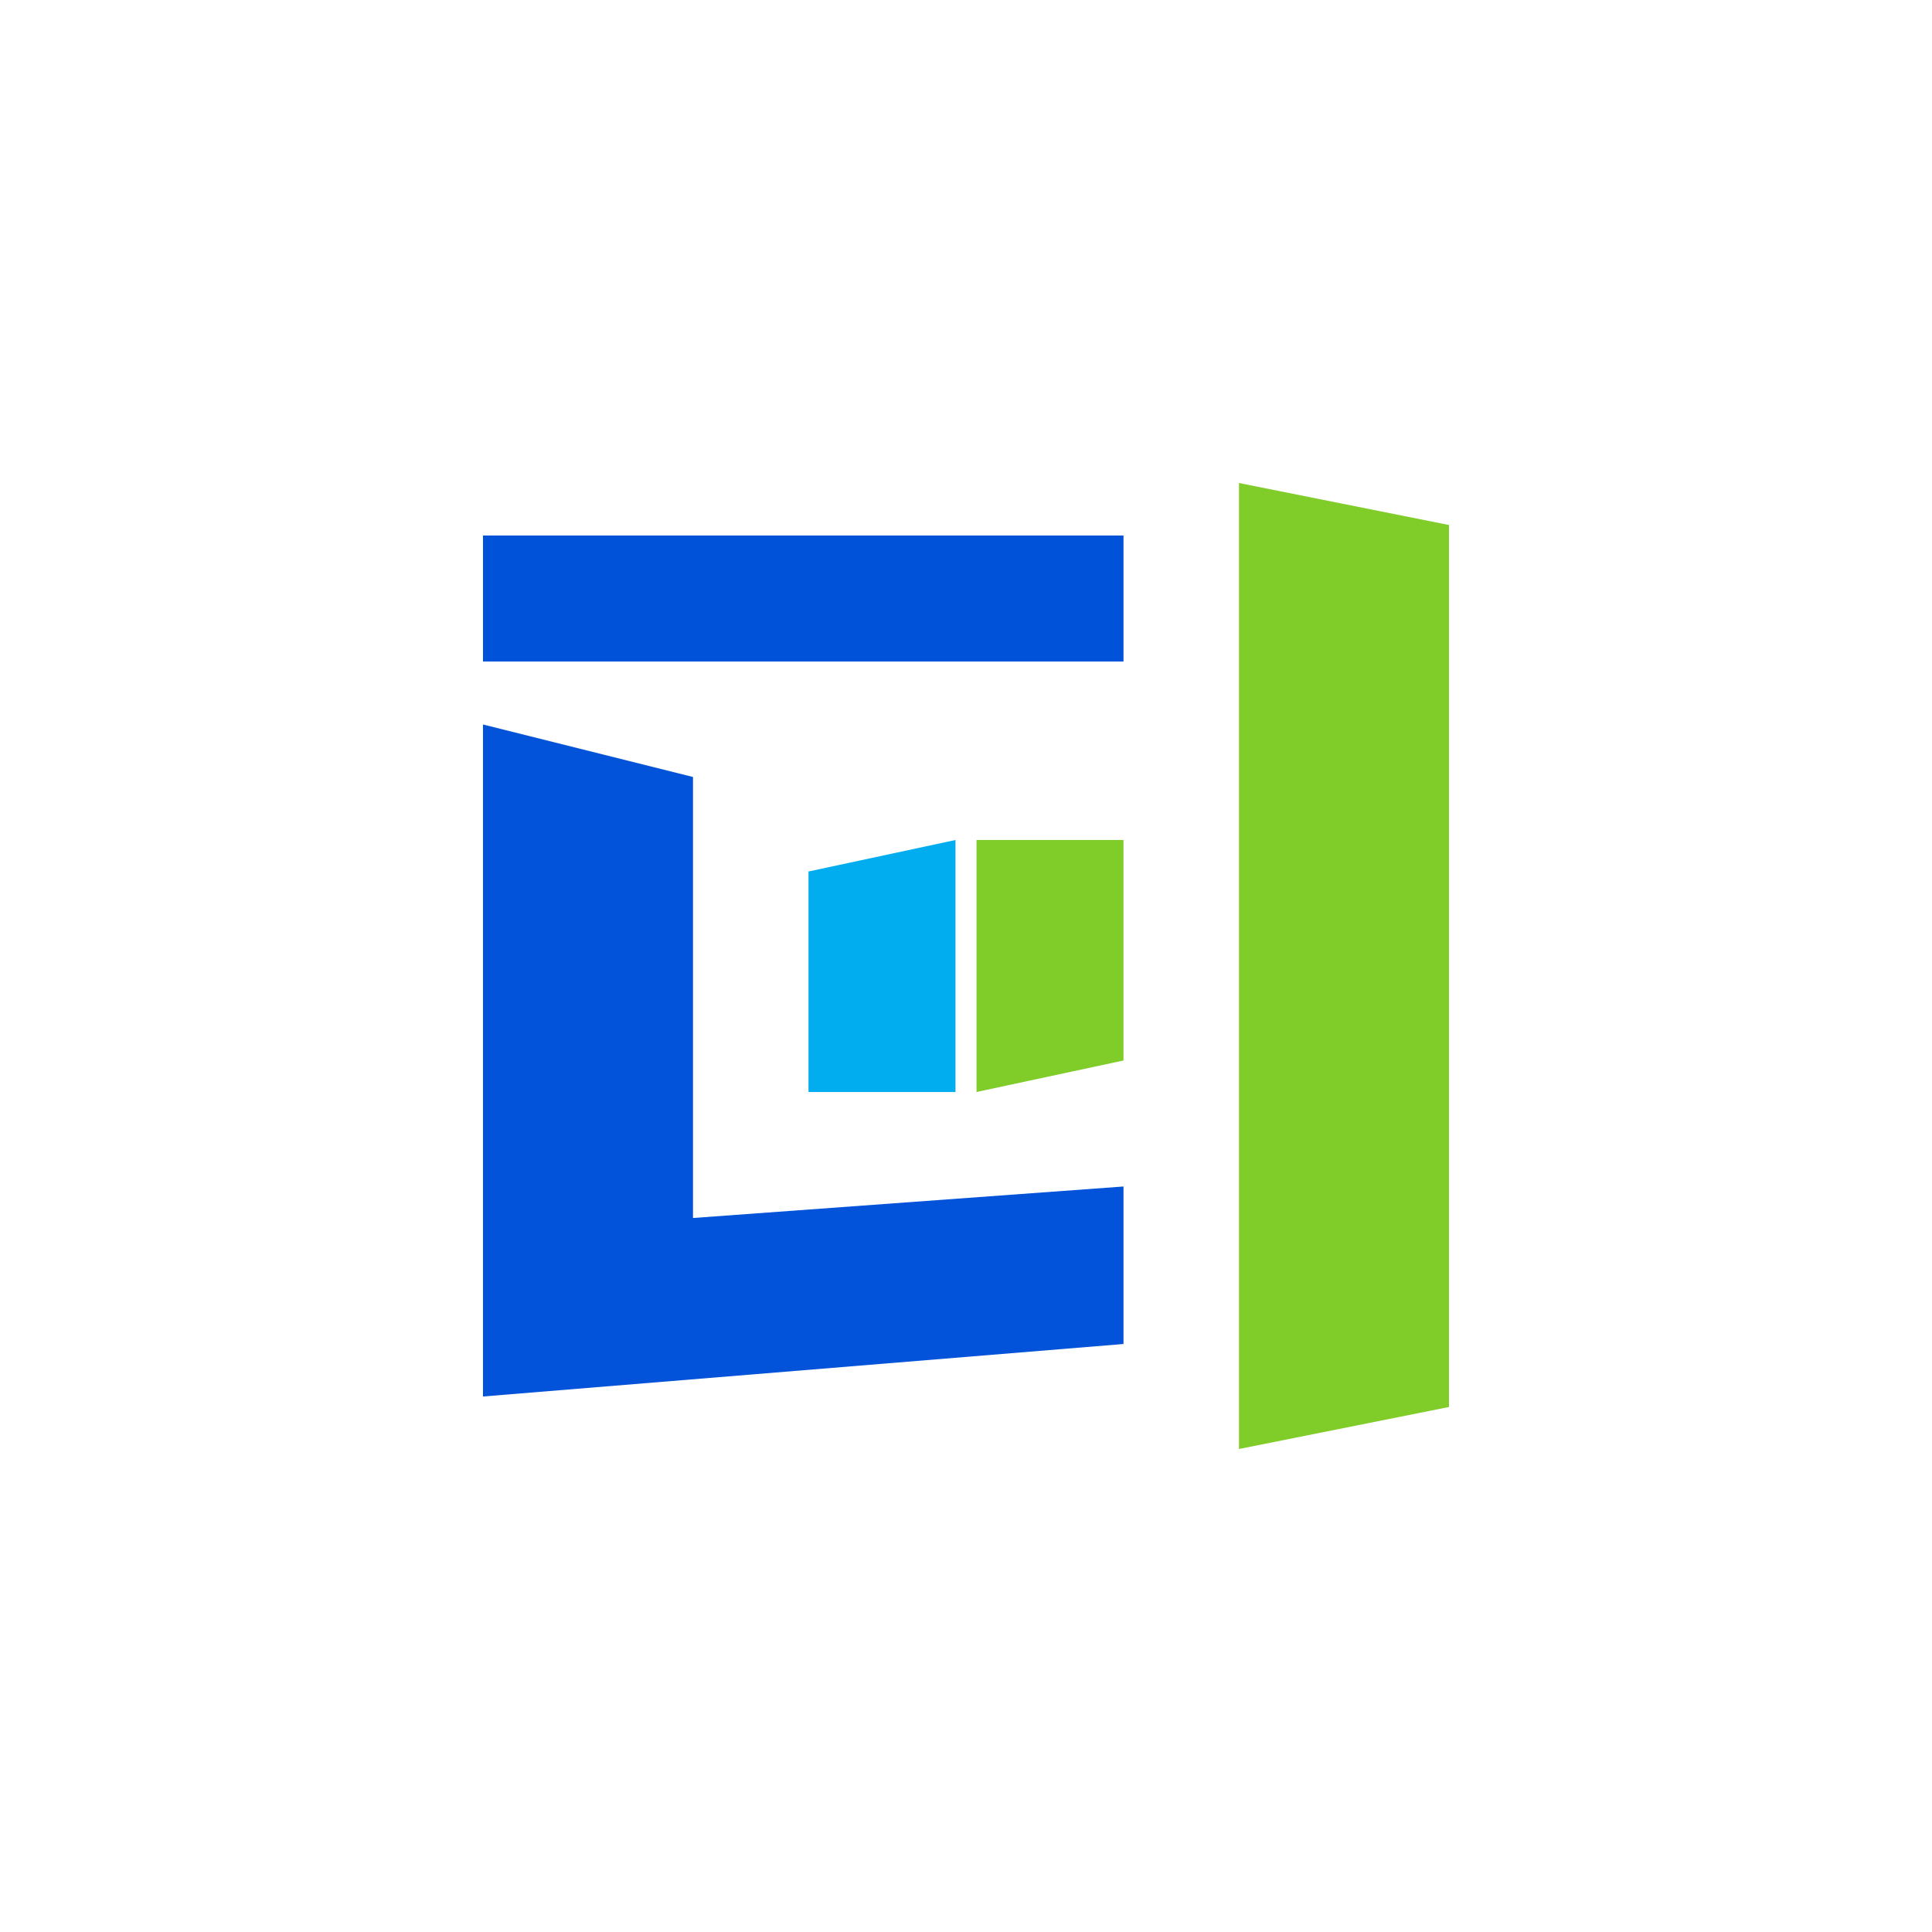
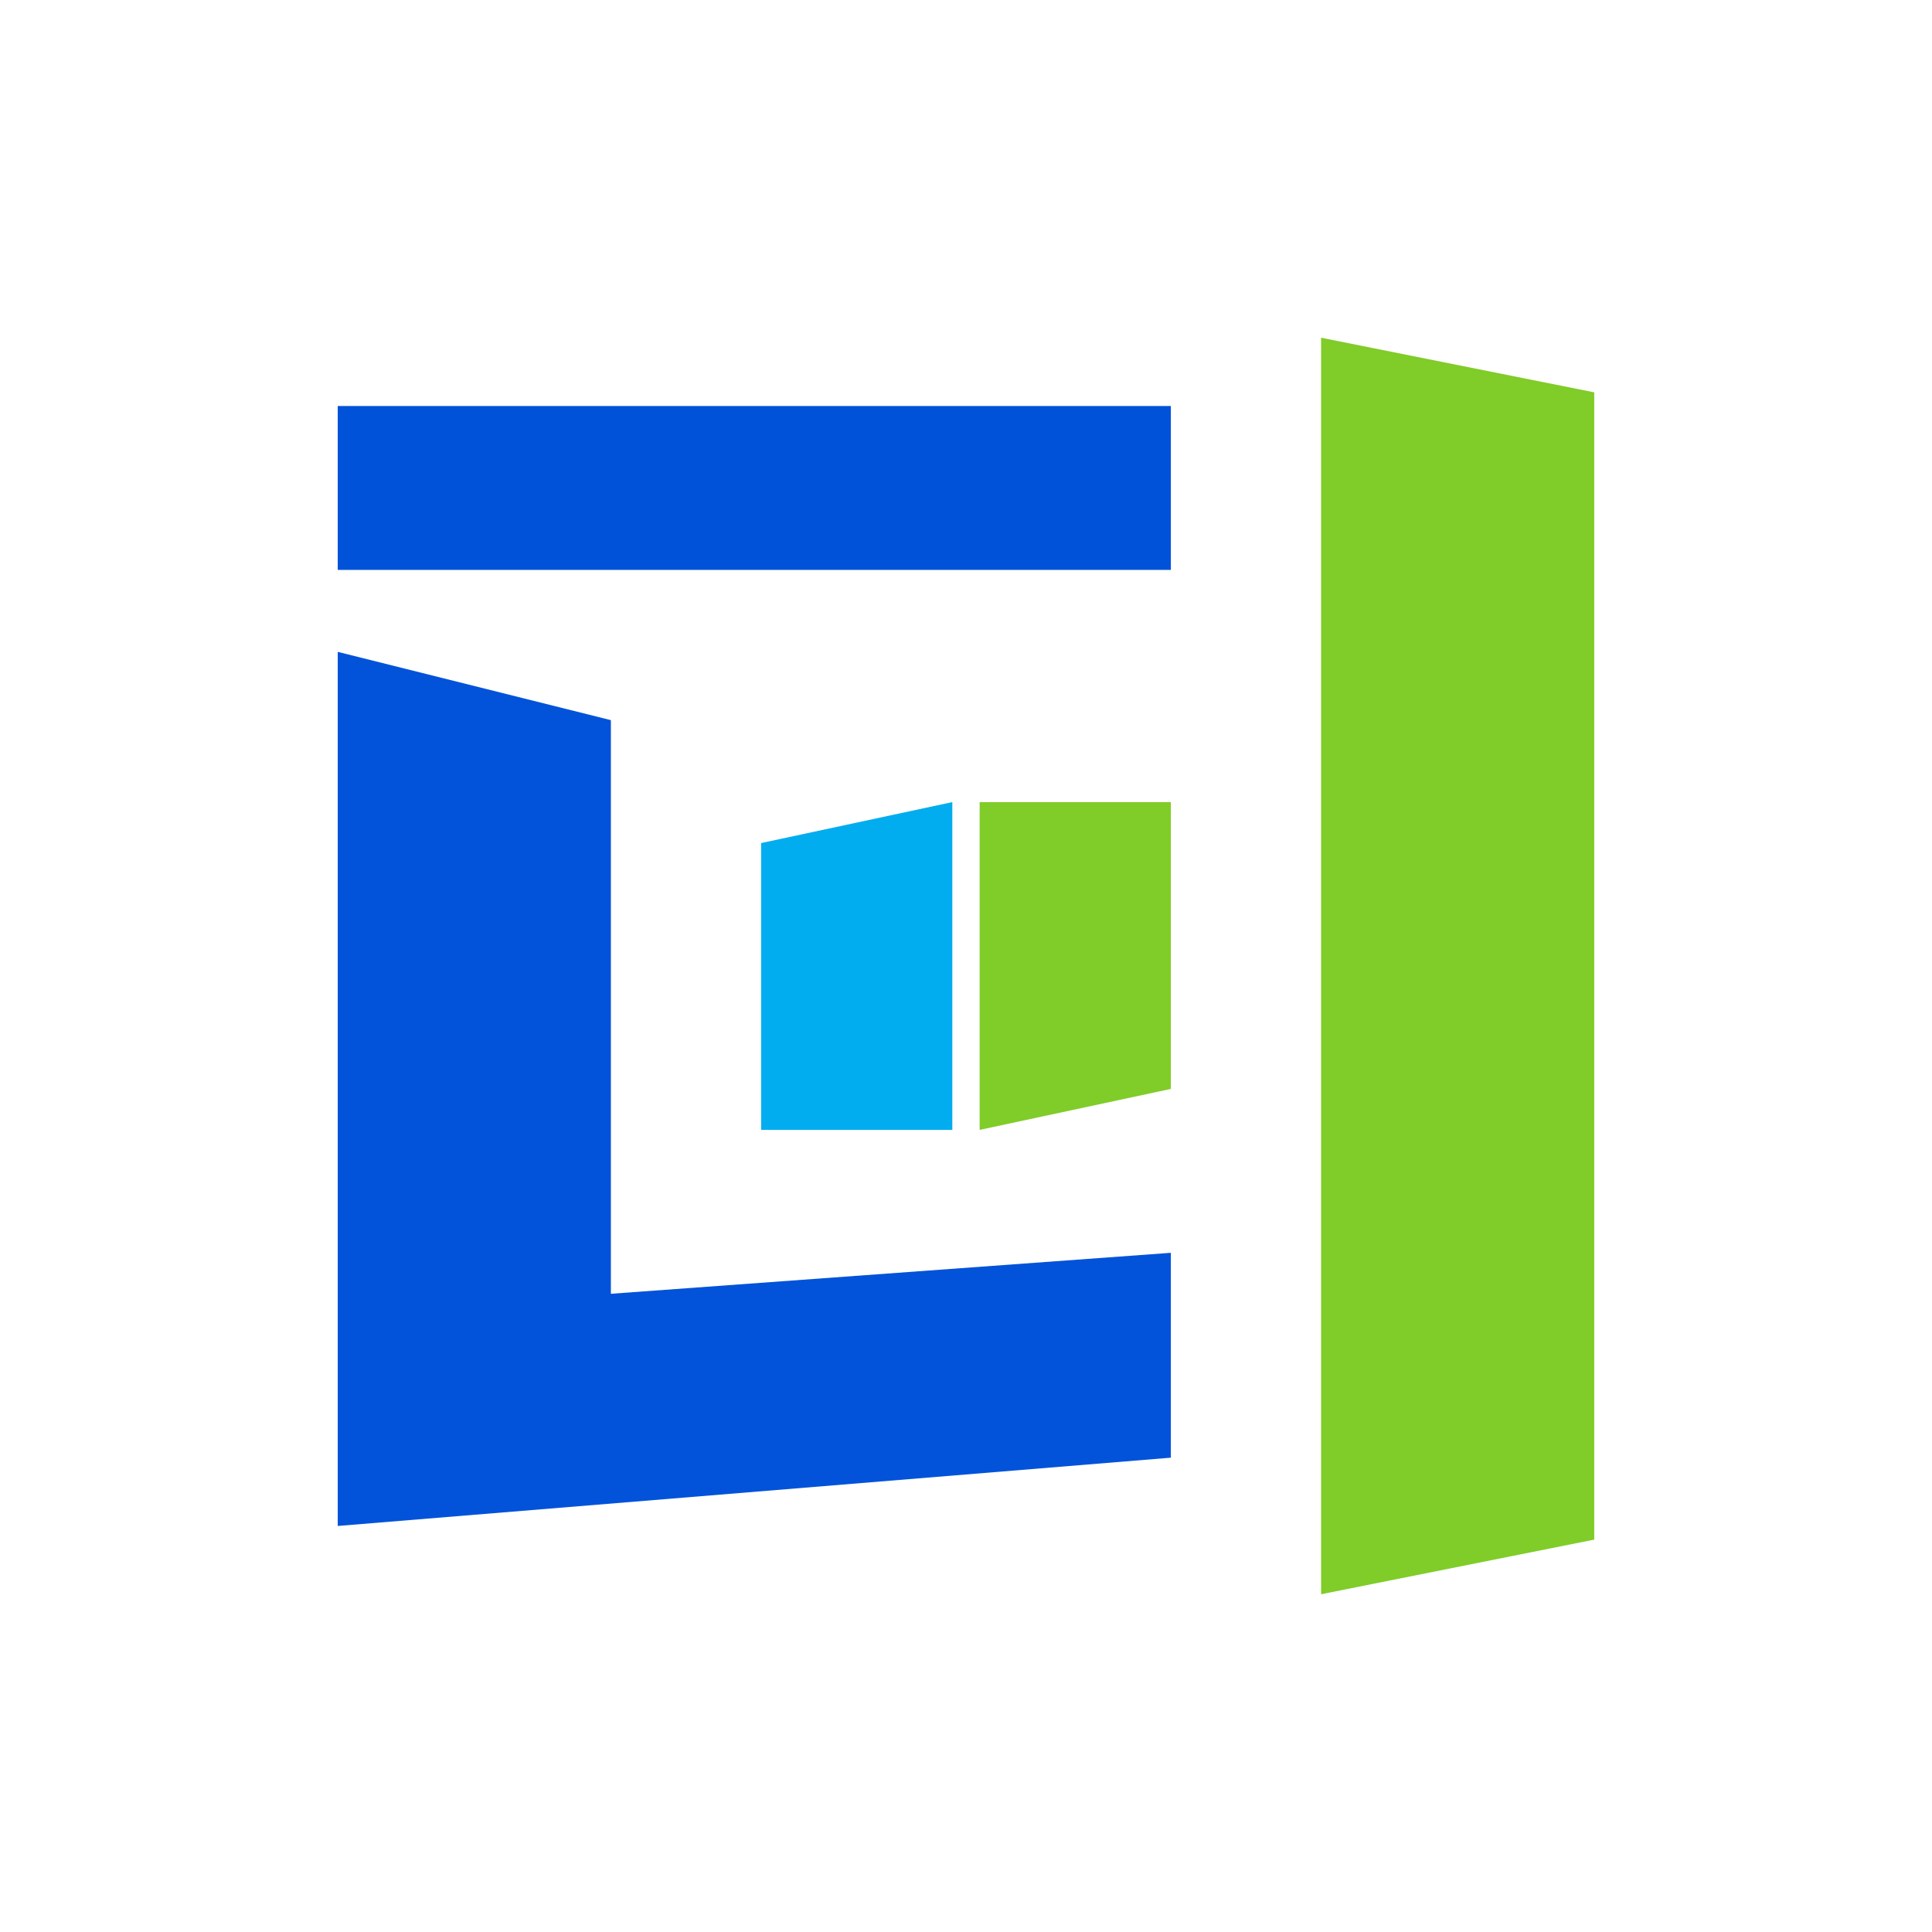
<svg xmlns="http://www.w3.org/2000/svg" width="512" height="512" viewBox="0 0 512 512">
-   <g transform="translate(128, 128) scale(2.7826) translate(-20, -20)">
+   <g transform="translate(89.5, 89.5) scale(3.6195) translate(-20, -20)">
    <path d="M0 0 L20 5 L20 47 L61 44 L61 59 L0 64 L0 0 Z" fill="#0253D9" transform="translate(20,43)" />
    <path d="M0 0 L20 4 L20 88 L0 92 L0 0 Z" fill="#80CC28" transform="translate(92,20)" />
    <path d="M0 0 L61 0 L61 12 L0 12 L0 0 Z" fill="#0052D9" transform="translate(20,25)" />
    <path d="M0 0 L0 24 L-14 24 L-14 3 L0 0 Z" fill="#02ADEF" transform="translate(65,54)" />
    <path d="M0 0 L14 0 L14 21 L0 24 L0 0 Z" fill="#80CC29" transform="translate(67,54)" />
  </g>
</svg>
